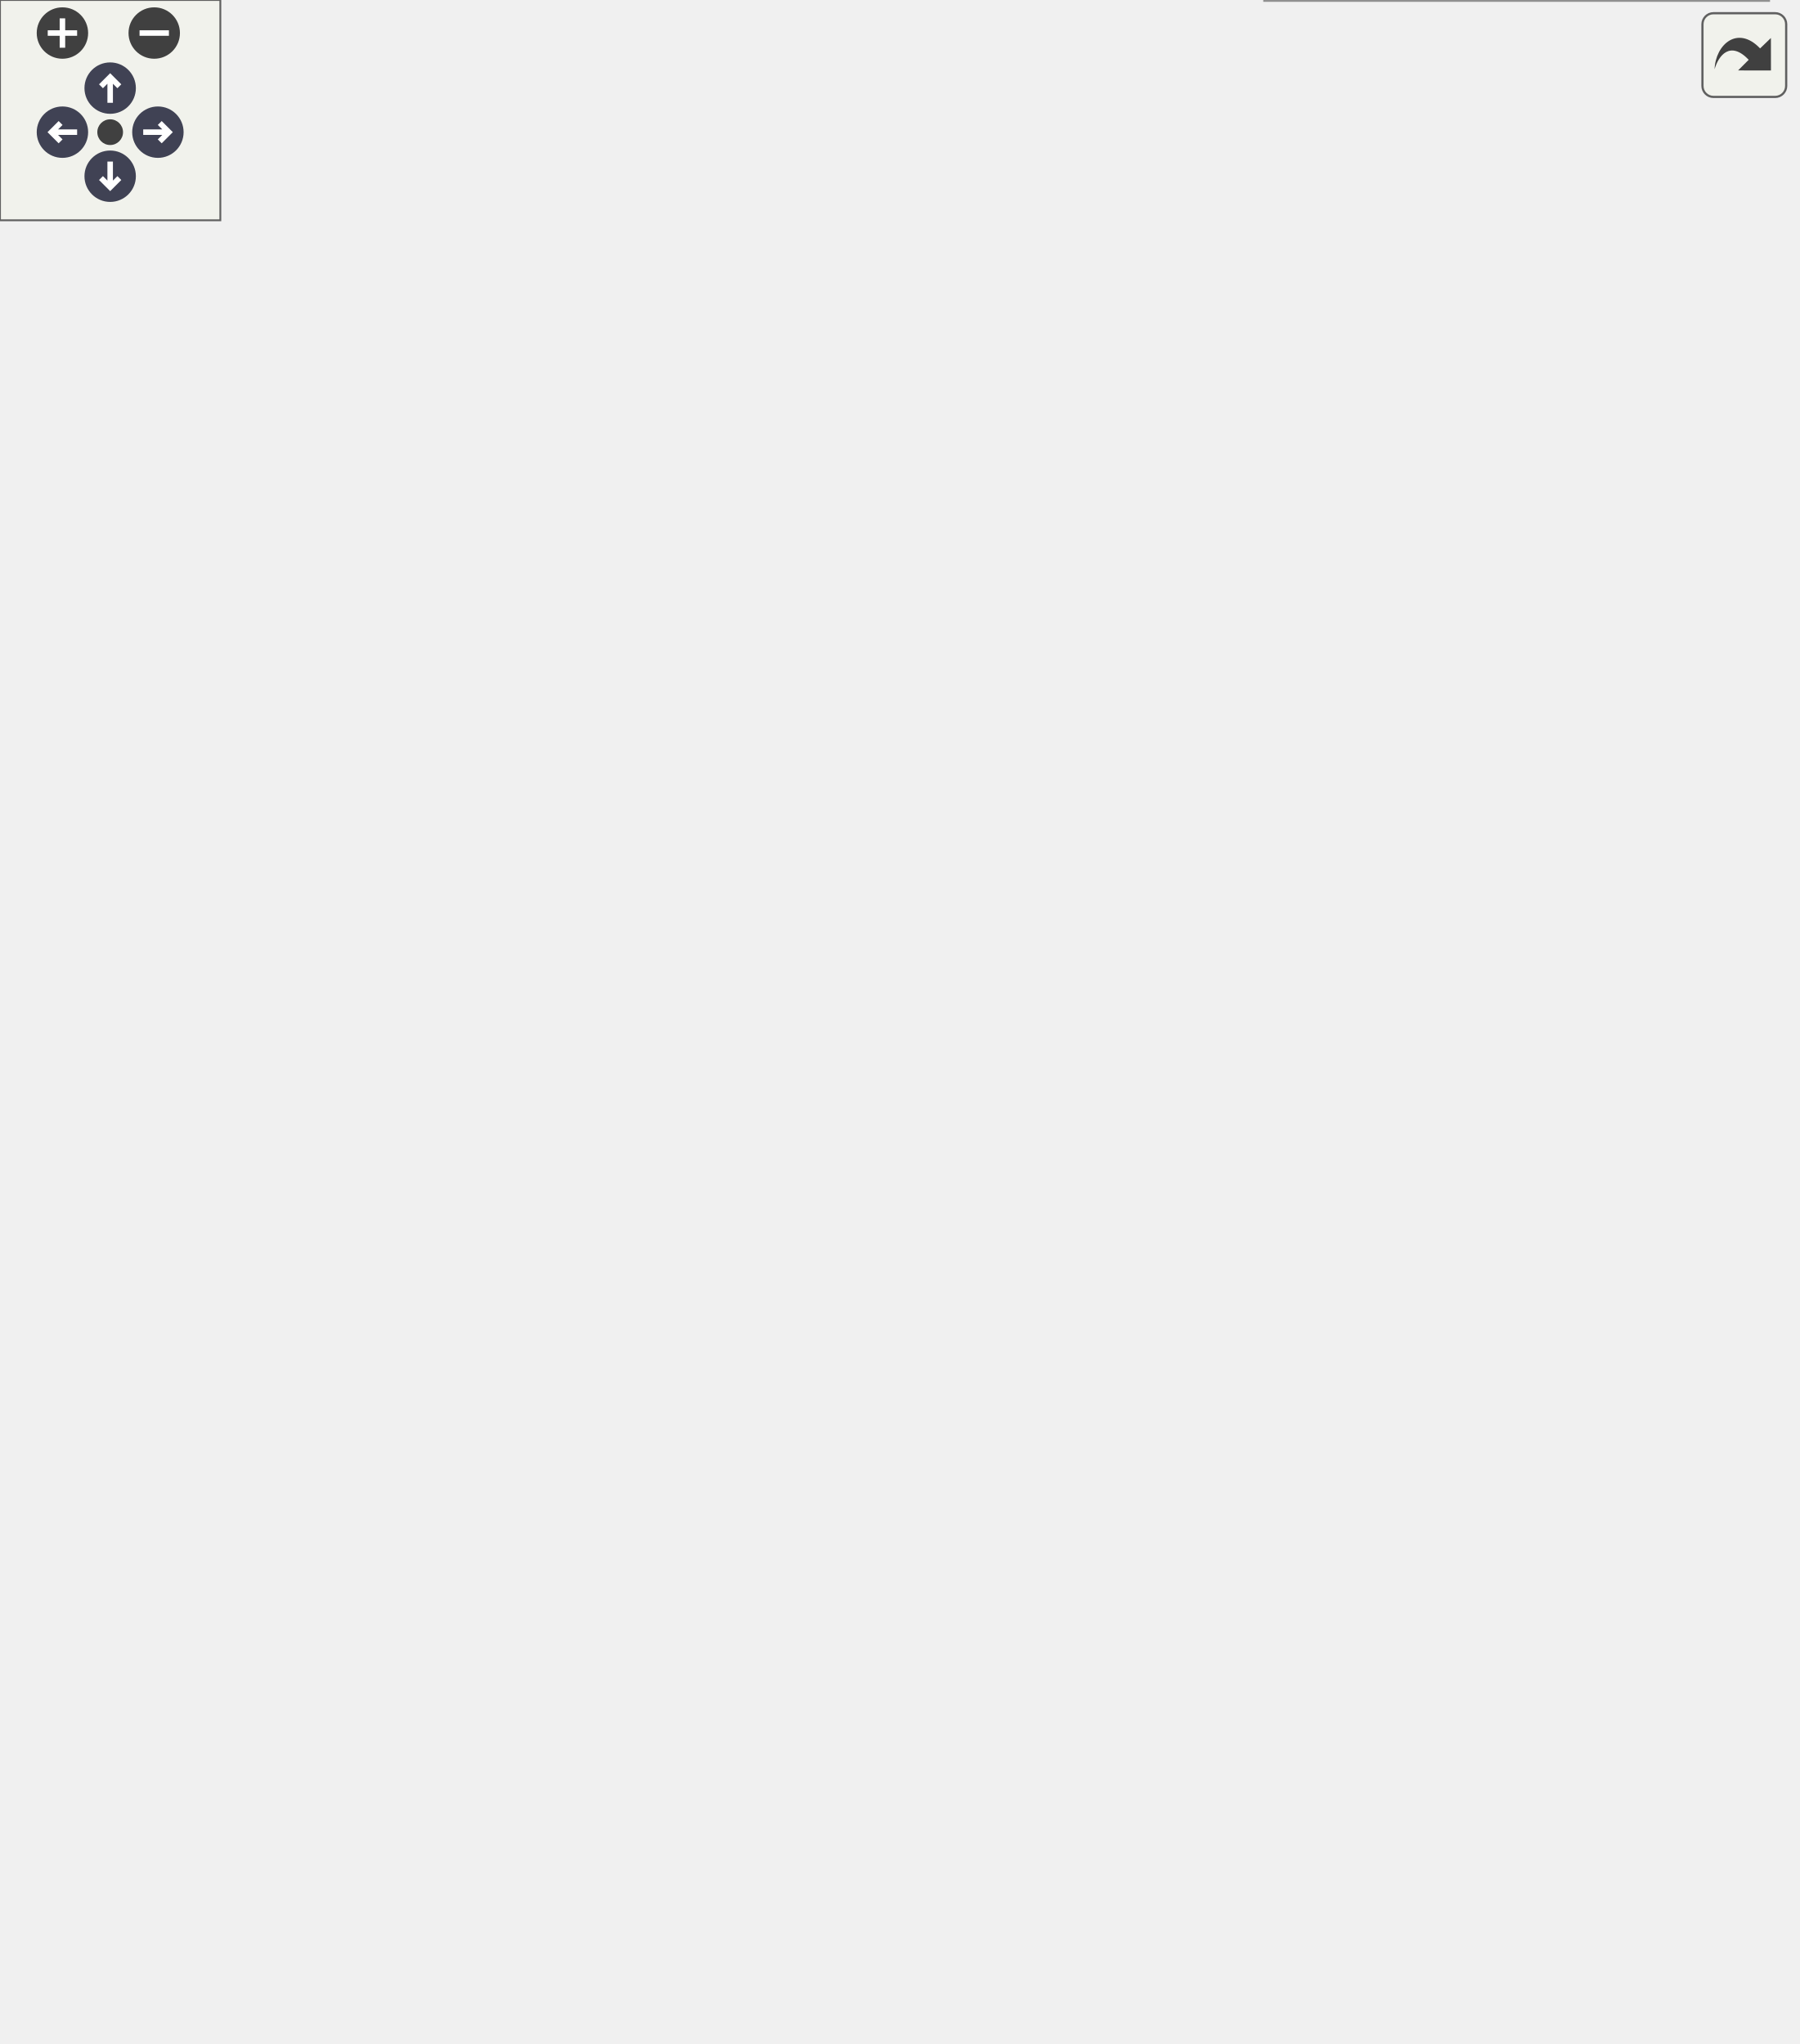
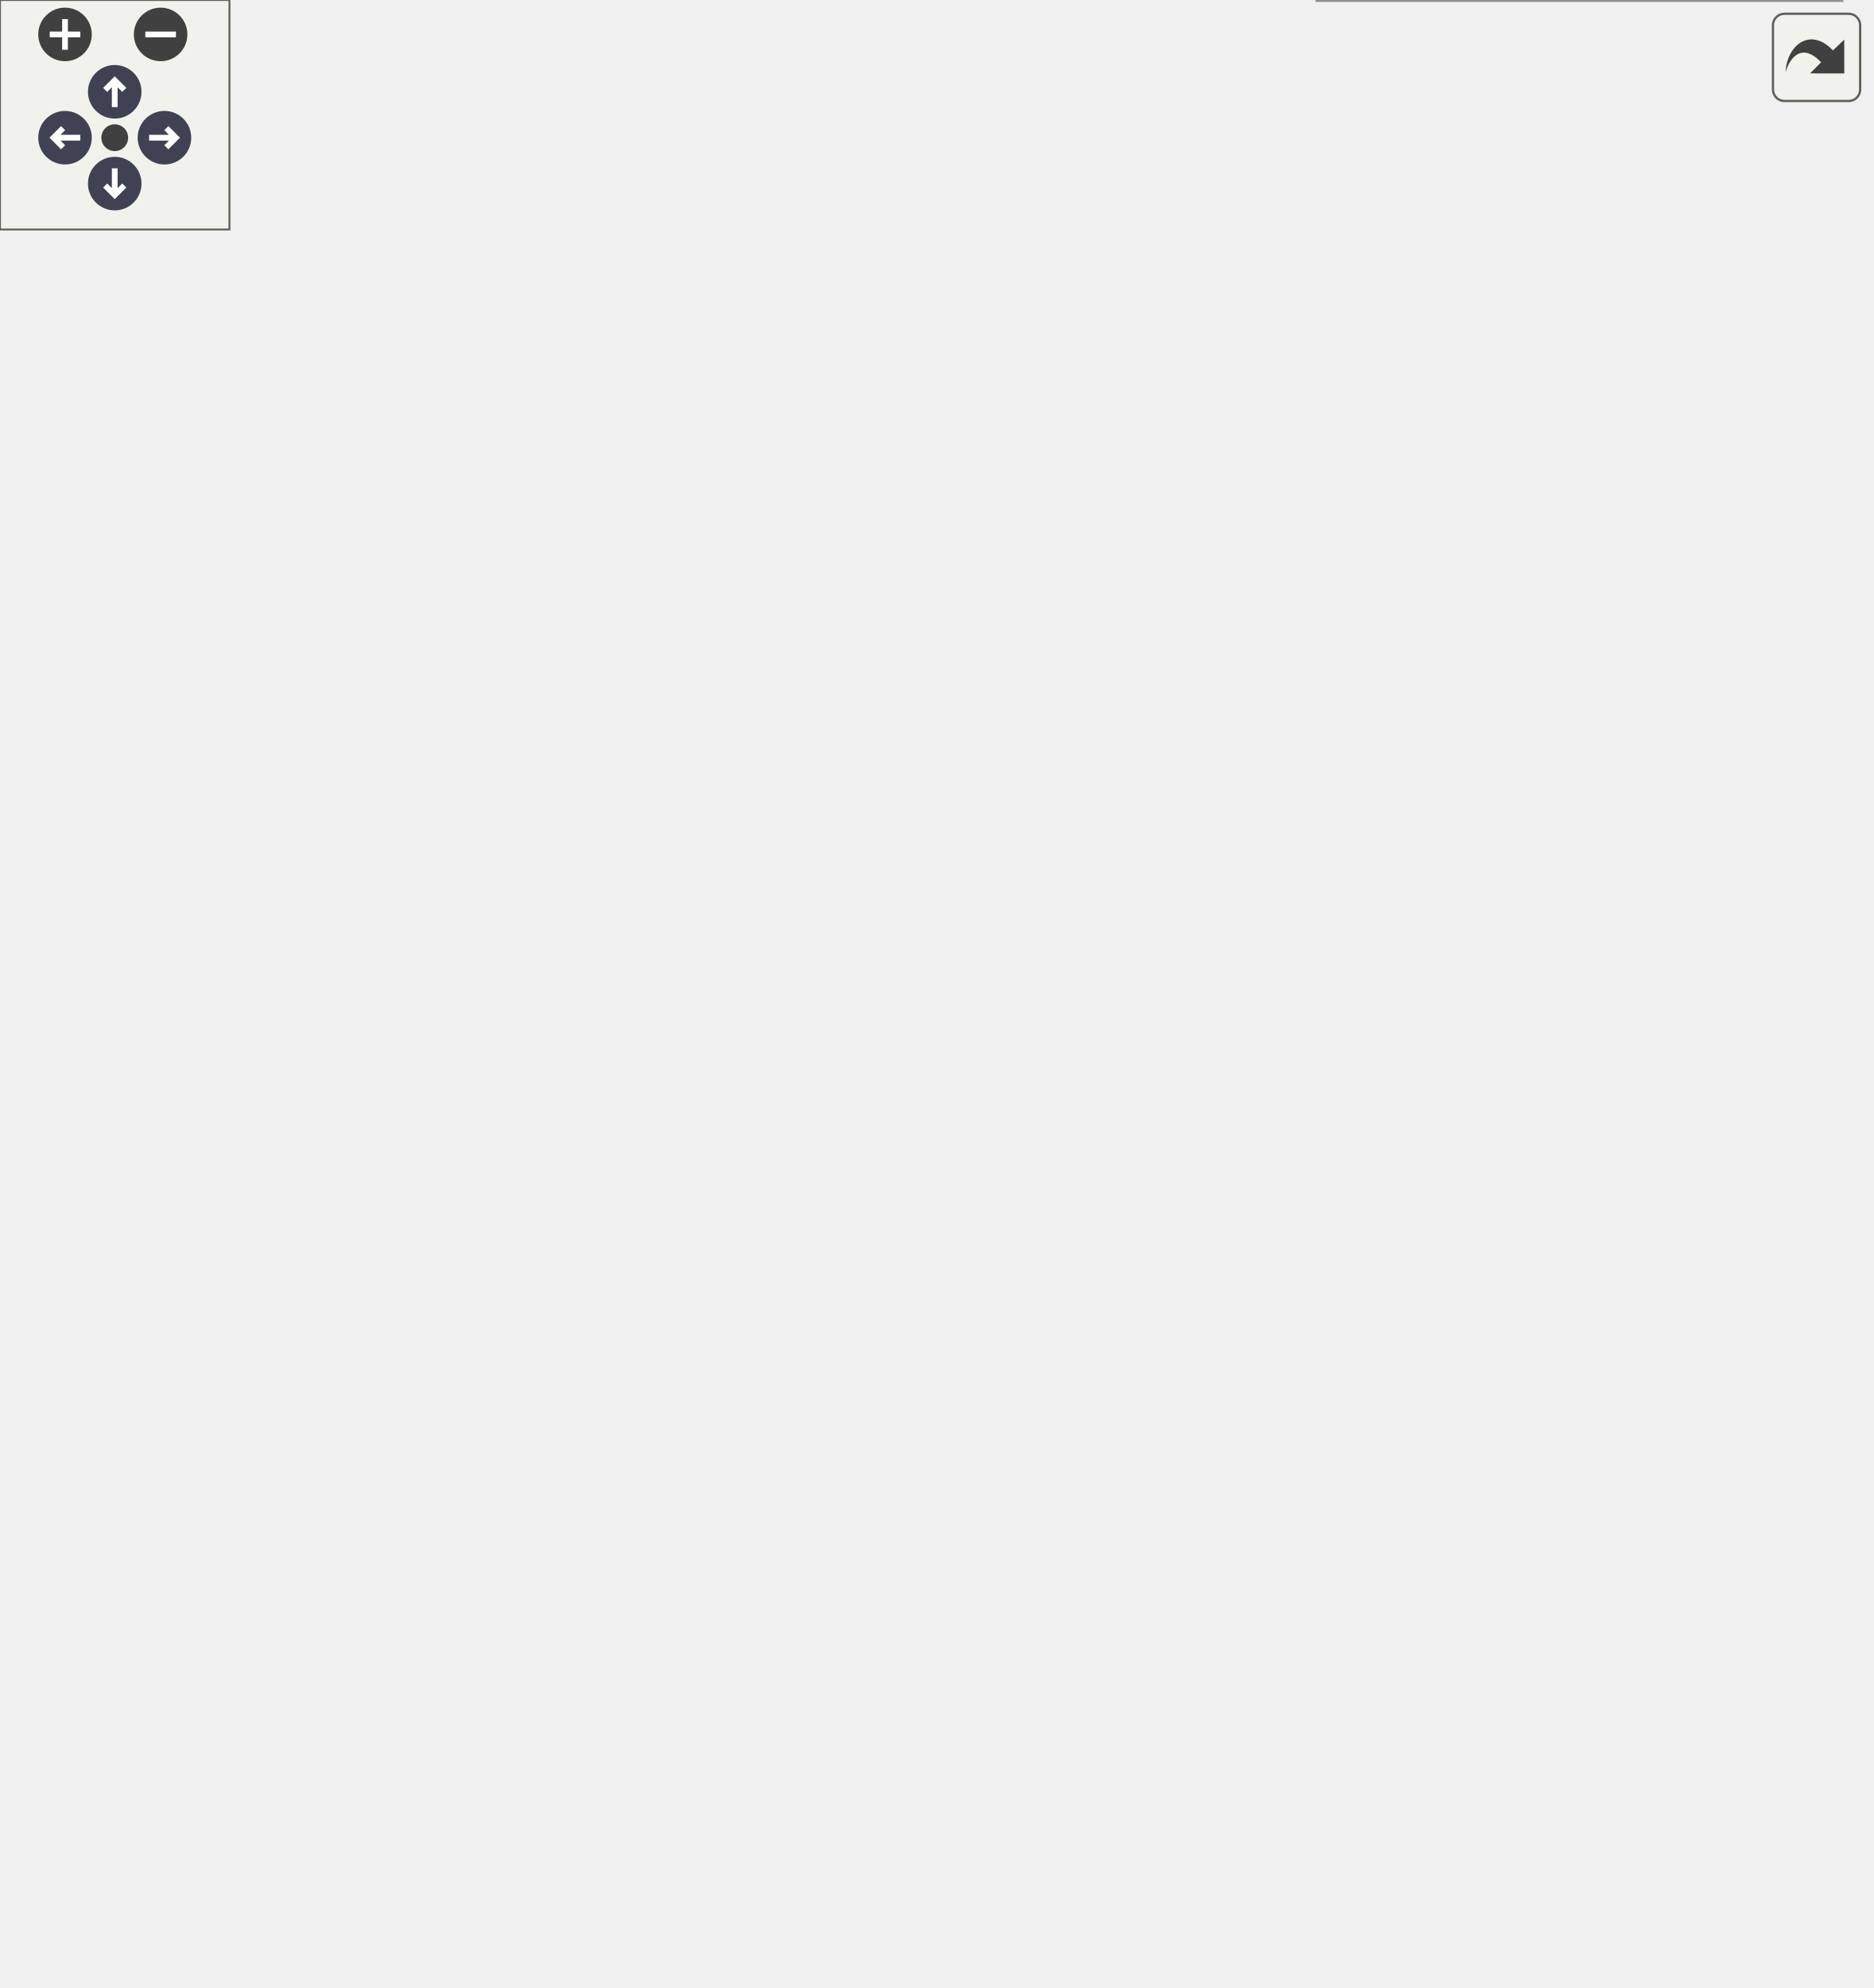
<svg xmlns="http://www.w3.org/2000/svg" xmlns:xlink="http://www.w3.org/1999/xlink" id="main" version="1.1" xml:space="preserve">
  <style type="text/css">
.node, .edge {opacity: 0.7;}
.node.selected, .edge.selected {opacity: 1;}
.edge:hover path { stroke: red; }
.edge:hover polygon { stroke: red; fill: red; }
</style>
  <defs>
    <circle id="rim" cx="0" cy="0" r="7" />
    <circle id="rim2" cx="0" cy="0" r="3.5" />
    <g id="zoomPlus">
      <use xlink:href="#rim" fill="#404040">
        <set attributeName="fill" to="#808080" begin="zoomplus.mouseover" end="zoomplus.mouseout" />
      </use>
      <path d="M-4,0h8M0,-4v8" fill="none" stroke="white" stroke-width="1.5" pointer-events="none" />
    </g>
    <g id="zoomMin">
      <use xlink:href="#rim" fill="#404040">
        <set attributeName="fill" to="#808080" begin="zoomminus.mouseover" end="zoomminus.mouseout" />
      </use>
      <path d="M-4,0h8" fill="none" stroke="white" stroke-width="1.5" pointer-events="none" />
    </g>
    <g id="arrowUp" transform="translate(30 24)">
      <use xlink:href="#rim" />
      <path pointer-events="none" fill="none" stroke="white" stroke-width="1.5" d="M0,-3.0v7 M-2.5,-0.5L0,-3.0L2.5,-0.5" />
    </g>
    <g id="arrowRight" transform="rotate(90) translate(36 -43)">
      <use xlink:href="#rim" />
      <path pointer-events="none" fill="none" stroke="white" stroke-width="1.5" d="M0,-3.0v7 M-2.5,-0.5L0,-3.0L2.5,-0.5" />
    </g>
    <g id="arrowDown" transform="rotate(180) translate(-30 -48)">
      <use xlink:href="#rim" />
      <path pointer-events="none" fill="none" stroke="white" stroke-width="1.5" d="M0,-3.0v7 M-2.5,-0.5L0,-3.0L2.5,-0.5" />
    </g>
    <g id="arrowLeft" transform="rotate(270) translate(-36 17)">
      <use xlink:href="#rim" />
      <path pointer-events="none" fill="none" stroke="white" stroke-width="1.5" d="M0,-3.0v7 M-2.5,-0.5L0,-3.0L2.5,-0.5" />
    </g>
    <g id="resetDef">
      <use xlink:href="#rim2" fill="#404040">
        <set attributeName="fill" to="#808080" begin="reset.mouseover" end="reset.mouseout" />
      </use>
    </g>
  </defs>
  <svg id="graph" class="graph">
    <g id="viewport">
      <g id="Node000002" class="node">
        <g id="a_Node000002">
          <a xlink:href="../../df/d91/group__A.html" target="_top" xlink:title=" ">
-             <polygon fill="white" stroke="#666666" points="98,-255 0,-255 0,-236 98,-236 98,-255" />
-             <text text-anchor="middle" x="49" y="-243" font-family="Helvetica,sans-Serif" font-size="10.00">algorithm library</text>
+             <polygon fill="white" stroke="#666666" points="98,-234 0,-234 0,-215 98,-215 98,-234" />
+             <text text-anchor="middle" x="49" y="-222" font-family="Helvetica,sans-Serif" font-size="10.00">algorithm library</text>
          </a>
        </g>
      </g>
      <g id="Node000001" class="node">
        <g id="a_Node000001">
          <a xlink:title=" ">
-             <polygon fill="#999999" stroke="#666666" points="294,-260.5 135,-260.5 135,-230.5 294,-230.5 294,-260.5" />
-             <text text-anchor="start" x="143" y="-248.5" font-family="Helvetica,sans-Serif" font-size="10.00">single neuron proportional</text>
-             <text text-anchor="middle" x="214.5" y="-237.5" font-family="Helvetica,sans-Serif" font-size="10.00"> integral derivative controller</text>
+             <polygon fill="#999999" stroke="#666666" points="294,-239.5 135,-239.5 135,-209.5 294,-209.5 294,-239.5" />
+             <text text-anchor="start" x="143" y="-227.5" font-family="Helvetica,sans-Serif" font-size="10.00">single neuron proportional</text>
+             <text text-anchor="middle" x="214.5" y="-216.5" font-family="Helvetica,sans-Serif" font-size="10.00"> integral derivative controller</text>
          </a>
        </g>
      </g>
      <g id="edge1" class="edge">
-         <path fill="none" stroke="black" d="M108.38,-245.5C116.92,-245.5 125.83,-245.5 134.7,-245.5" />
-         <polygon fill="black" stroke="black" points="108.17,-242 98.17,-245.5 108.17,-249 108.17,-242" />
+         <path fill="none" stroke="black" d="M108.38,-224.5C116.92,-224.5 125.83,-224.5 134.7,-224.5" />
+         <polygon fill="black" stroke="black" points="108.17,-221 98.17,-224.5 108.17,-228 108.17,-221" />
      </g>
      <g id="Node000003" class="node">
        <g id="a_Node000003">
          <a xlink:href="../../dd/d71/group__A__HPF.html" target="_top" xlink:title=" ">
-             <polygon fill="white" stroke="#666666" points="459,-496 367,-496 367,-477 459,-477 459,-496" />
-             <text text-anchor="middle" x="413" y="-484" font-family="Helvetica,sans-Serif" font-size="10.00">High Pass Filter</text>
+             <polygon fill="white" stroke="#666666" points="459,-459 367,-459 367,-440 459,-440 459,-459" />
+             <text text-anchor="middle" x="413" y="-447" font-family="Helvetica,sans-Serif" font-size="10.00">High Pass Filter</text>
          </a>
        </g>
      </g>
      <g id="Node000004" class="node">
        <g id="a_Node000004">
          <a xlink:href="../../df/d27/group__A__LPF.html" target="_top" xlink:title=" ">
-             <polygon fill="white" stroke="#666666" points="457.5,-459 368.5,-459 368.5,-440 457.5,-440 457.5,-459" />
-             <text text-anchor="middle" x="413" y="-447" font-family="Helvetica,sans-Serif" font-size="10.00">Low Pass Filter</text>
+             <polygon fill="white" stroke="#666666" points="457.5,-422 368.5,-422 368.5,-403 457.5,-403 457.5,-422" />
+             <text text-anchor="middle" x="413" y="-410" font-family="Helvetica,sans-Serif" font-size="10.00">Low Pass Filter</text>
          </a>
        </g>
      </g>
      <g id="Node000005" class="node">
        <g id="a_Node000005">
          <a xlink:href="../../d8/da8/group__A__PID.html" target="_top" xlink:title=" ">
-             <polygon fill="white" stroke="#666666" points="472.5,-421.5 353.5,-421.5 353.5,-391.5 472.5,-391.5 472.5,-421.5" />
-             <text text-anchor="start" x="361.5" y="-409.5" font-family="Helvetica,sans-Serif" font-size="10.00">proportional integral</text>
-             <text text-anchor="middle" x="413" y="-398.5" font-family="Helvetica,sans-Serif" font-size="10.00"> derivative controller</text>
+             <polygon fill="white" stroke="#666666" points="472.5,-384.5 353.5,-384.5 353.5,-354.5 472.5,-354.5 472.5,-384.5" />
+             <text text-anchor="start" x="361.5" y="-372.5" font-family="Helvetica,sans-Serif" font-size="10.00">proportional integral</text>
+             <text text-anchor="middle" x="413" y="-361.5" font-family="Helvetica,sans-Serif" font-size="10.00"> derivative controller</text>
          </a>
        </g>
      </g>
      <g id="Node000006" class="node">
        <g id="a_Node000006">
          <a xlink:href="../../dc/db1/group__A__PID__FUZZY.html" target="_top" xlink:title=" ">
-             <polygon fill="white" stroke="#666666" points="468,-373 358,-373 358,-332 468,-332 468,-373" />
-             <text text-anchor="start" x="366" y="-361" font-family="Helvetica,sans-Serif" font-size="10.00">fuzzy proportional</text>
-             <text text-anchor="start" x="366" y="-350" font-family="Helvetica,sans-Serif" font-size="10.00"> integral derivative</text>
-             <text text-anchor="middle" x="413" y="-339" font-family="Helvetica,sans-Serif" font-size="10.00"> controller</text>
+             <polygon fill="white" stroke="#666666" points="468,-336 358,-336 358,-295 468,-295 468,-336" />
+             <text text-anchor="start" x="366" y="-324" font-family="Helvetica,sans-Serif" font-size="10.00">fuzzy proportional</text>
+             <text text-anchor="start" x="366" y="-313" font-family="Helvetica,sans-Serif" font-size="10.00"> integral derivative</text>
+             <text text-anchor="middle" x="413" y="-302" font-family="Helvetica,sans-Serif" font-size="10.00"> controller</text>
          </a>
        </g>
      </g>
      <g id="edge2" class="edge">
-         <path fill="none" stroke="blueviolet" stroke-dasharray="5,2" d="M218.8,-260.52C228.65,-301.52 261.95,-415.8 337,-468.5 345.77,-474.66 356.38,-478.72 366.83,-481.4" />
-         <text text-anchor="middle" x="315.5" y="-453.5" font-family="Helvetica,sans-Serif" font-size="10.00">a</text>
+         <path fill="none" stroke="blueviolet" stroke-dasharray="5,2" d="M219.74,-239.6C231.4,-278.23 267.78,-381.09 337,-431.5 345.66,-437.81 356.23,-441.93 366.67,-444.62" />
+         <text text-anchor="middle" x="315.5" y="-417.5" font-family="Helvetica,sans-Serif" font-size="10.00">a</text>
      </g>
      <g id="edge3" class="edge">
-         <path fill="none" stroke="blueviolet" stroke-dasharray="5,2" d="M221,-260.71C234.68,-296.32 273.78,-385.47 337,-430.5 346.19,-437.05 357.42,-441.34 368.37,-444.16" />
-         <text text-anchor="middle" x="315.5" y="-418.5" font-family="Helvetica,sans-Serif" font-size="10.00">a</text>
+         <path fill="none" stroke="blueviolet" stroke-dasharray="5,2" d="M221.93,-239.63C236.91,-272.96 277.41,-352.93 337,-393.5 346.22,-399.77 357.34,-403.98 368.16,-406.79" />
+         <text text-anchor="middle" x="315.5" y="-378.5" font-family="Helvetica,sans-Serif" font-size="10.00">a</text>
      </g>
      <g id="edge4" class="edge">
-         <path fill="none" stroke="blueviolet" stroke-dasharray="5,2" d="M224.9,-260.66C243.09,-288.78 285.86,-349.18 337,-382.5 342.27,-385.93 348.07,-388.91 354.03,-391.48" />
-         <text text-anchor="middle" x="315.5" y="-370.5" font-family="Helvetica,sans-Serif" font-size="10.00">a</text>
+         <path fill="none" stroke="blueviolet" stroke-dasharray="5,2" d="M226.86,-239.83C246.53,-265.34 289.44,-316.57 337,-345.5 342.61,-348.91 348.75,-351.89 355.02,-354.47" />
+         <text text-anchor="middle" x="315.5" y="-334.5" font-family="Helvetica,sans-Serif" font-size="10.00">a</text>
      </g>
      <g id="edge5" class="edge">
-         <path fill="none" stroke="blueviolet" stroke-dasharray="5,2" d="M236.24,-260.66C259.83,-277.46 299.9,-304.66 337,-323.5 343.6,-326.85 350.68,-330.06 357.76,-333.03" />
-         <text text-anchor="middle" x="315.5" y="-314.5" font-family="Helvetica,sans-Serif" font-size="10.00">a</text>
+         <path fill="none" stroke="blueviolet" stroke-dasharray="5,2" d="M243.09,-239.61C267.47,-252.71 304.14,-271.81 337,-286.5 343.63,-289.46 350.66,-292.42 357.65,-295.25" />
+         <text text-anchor="middle" x="315.5" y="-279.5" font-family="Helvetica,sans-Serif" font-size="10.00">a</text>
      </g>
      <g id="Node000007" class="node">
        <g id="a_Node000007">
-           <a xlink:href="../../dd/dd8/group__A__RBF.html" target="_top" xlink:title=" ">
-             <polygon fill="white" stroke="#666666" points="471,-314 355,-314 355,-295 471,-295 471,-314" />
-             <text text-anchor="middle" x="413" y="-302" font-family="Helvetica,sans-Serif" font-size="10.00">radial basis function</text>
-           </a>
-         </g>
-       </g>
-       <g id="edge6" class="edge">
-         <path fill="none" stroke="blueviolet" stroke-dasharray="5,2" d="M257.1,-260.57C280.43,-268.76 310.15,-278.77 337,-286.5 347.42,-289.5 358.76,-292.41 369.39,-294.98" />
-         <text text-anchor="middle" x="315.5" y="-282.5" font-family="Helvetica,sans-Serif" font-size="10.00">a</text>
-       </g>
-       <g id="Node000008" class="node">
-         <g id="a_Node000008">
          <a xlink:href="../../d0/ddd/group__A__TF.html" target="_top" xlink:title=" ">
            <polygon fill="white" stroke="#666666" points="462,-277 364,-277 364,-258 462,-258 462,-277" />
            <text text-anchor="middle" x="413" y="-265" font-family="Helvetica,sans-Serif" font-size="10.00">transfer function</text>
          </a>
        </g>
      </g>
-       <g id="edge7" class="edge">
-         <path fill="none" stroke="blueviolet" stroke-dasharray="5,2" d="M294.01,-254.29C317.63,-256.93 342.85,-259.76 363.88,-262.11" />
-         <text text-anchor="middle" x="315.5" y="-259.5" font-family="Helvetica,sans-Serif" font-size="10.00">a</text>
-       </g>
-       <g id="Node000009" class="node">
-         <g id="a_Node000009">
+       <g id="edge6" class="edge">
+         <path fill="none" stroke="blueviolet" stroke-dasharray="5,2" d="M284.23,-239.54C312.23,-245.67 343.75,-252.57 368.49,-257.98" />
+         <text text-anchor="middle" x="315.5" y="-248.5" font-family="Helvetica,sans-Serif" font-size="10.00">a</text>
+       </g>
+       <g id="Node000008" class="node">
+         <g id="a_Node000008">
          <a xlink:href="../../d6/d1e/group__A__TRAJBELL.html" target="_top" xlink:title=" ">
            <polygon fill="white" stroke="#666666" points="471,-239.5 355,-239.5 355,-209.5 471,-209.5 471,-239.5" />
            <text text-anchor="start" x="363" y="-227.5" font-family="Helvetica,sans-Serif" font-size="10.00">bell-shaped velocity</text>
            <text text-anchor="middle" x="413" y="-216.5" font-family="Helvetica,sans-Serif" font-size="10.00"> trajectory</text>
          </a>
        </g>
      </g>
-       <g id="edge8" class="edge">
-         <path fill="none" stroke="blueviolet" stroke-dasharray="5,2" d="M294.22,-236.44C300.24,-235.77 306.22,-235.12 312,-234.5 325.88,-233.02 340.85,-231.48 354.87,-230.08" />
-         <text text-anchor="middle" x="315.5" y="-237.5" font-family="Helvetica,sans-Serif" font-size="10.00">a</text>
-       </g>
-       <g id="Node000010" class="node">
-         <g id="a_Node000010">
+       <g id="edge7" class="edge">
+         <path fill="none" stroke="blueviolet" stroke-dasharray="5,2" d="M294.01,-224.5C314.32,-224.5 335.81,-224.5 354.8,-224.5" />
+         <text text-anchor="middle" x="315.5" y="-227.5" font-family="Helvetica,sans-Serif" font-size="10.00">a</text>
+       </g>
+       <g id="Node000009" class="node">
+         <g id="a_Node000009">
          <a xlink:href="../../d3/d9f/group__A__TRAJPOLY3.html" target="_top" xlink:title=" ">
            <polygon fill="white" stroke="#666666" points="488,-191 338,-191 338,-172 488,-172 488,-191" />
            <text text-anchor="middle" x="413" y="-179" font-family="Helvetica,sans-Serif" font-size="10.00">cubic polynomial trajectory</text>
          </a>
        </g>
      </g>
-       <g id="edge9" class="edge">
-         <path fill="none" stroke="blueviolet" stroke-dasharray="5,2" d="M252.91,-230.47C276.75,-221.18 308.43,-209.38 337,-200.5 347.9,-197.11 359.83,-193.88 370.91,-191.07" />
-         <text text-anchor="middle" x="315.5" y="-210.5" font-family="Helvetica,sans-Serif" font-size="10.00">a</text>
-       </g>
-       <g id="Node000011" class="node">
-         <g id="a_Node000011">
+       <g id="edge8" class="edge">
+         <path fill="none" stroke="blueviolet" stroke-dasharray="5,2" d="M284.23,-209.46C312.23,-203.33 343.75,-196.43 368.49,-191.02" />
+         <text text-anchor="middle" x="315.5" y="-205.5" font-family="Helvetica,sans-Serif" font-size="10.00">a</text>
+       </g>
+       <g id="Node000010" class="node">
+         <g id="a_Node000010">
          <a xlink:href="../../d2/d61/group__A__TRAJPOLY5.html" target="_top" xlink:title=" ">
            <polygon fill="white" stroke="#666666" points="466.5,-153.5 359.5,-153.5 359.5,-123.5 466.5,-123.5 466.5,-153.5" />
            <text text-anchor="start" x="367.5" y="-141.5" font-family="Helvetica,sans-Serif" font-size="10.00">quintic polynomial</text>
            <text text-anchor="middle" x="413" y="-130.5" font-family="Helvetica,sans-Serif" font-size="10.00"> trajectory</text>
          </a>
        </g>
      </g>
-       <g id="edge10" class="edge">
-         <path fill="none" stroke="blueviolet" stroke-dasharray="5,2" d="M234.28,-230.43C257.35,-212.5 298.19,-182.62 337,-163.5 344.39,-159.86 352.43,-156.55 360.42,-153.62" />
-         <text text-anchor="middle" x="315.5" y="-179.5" font-family="Helvetica,sans-Serif" font-size="10.00">a</text>
-       </g>
-       <g id="Node000012" class="node">
-         <g id="a_Node000012">
+       <g id="edge9" class="edge">
+         <path fill="none" stroke="blueviolet" stroke-dasharray="5,2" d="M242.96,-209.29C267.24,-196.18 303.87,-177.26 337,-163.5 345.37,-160.03 354.4,-156.68 363.21,-153.63" />
+         <text text-anchor="middle" x="315.5" y="-176.5" font-family="Helvetica,sans-Serif" font-size="10.00">a</text>
+       </g>
+       <g id="Node000011" class="node">
+         <g id="a_Node000011">
          <a xlink:href="../../d9/dab/group__A__TRAJPOLY7.html" target="_top" xlink:title=" ">
            <polygon fill="white" stroke="#666666" points="489,-105 337,-105 337,-86 489,-86 489,-105" />
            <text text-anchor="middle" x="413" y="-93" font-family="Helvetica,sans-Serif" font-size="10.00">hepta polynomial trajectory</text>
          </a>
        </g>
      </g>
-       <g id="edge11" class="edge">
-         <path fill="none" stroke="blueviolet" stroke-dasharray="5,2" d="M225.17,-230.3C243.49,-202.78 286.05,-144.73 337,-114.5 343.58,-110.59 350.95,-107.48 358.43,-105.01" />
-         <text text-anchor="middle" x="315.5" y="-133.5" font-family="Helvetica,sans-Serif" font-size="10.00">a</text>
-       </g>
-       <g id="Node000013" class="node">
-         <g id="a_Node000013">
+       <g id="edge10" class="edge">
+         <path fill="none" stroke="blueviolet" stroke-dasharray="5,2" d="M227.98,-209.16C248.27,-185.24 290.85,-139.23 337,-114.5 344.22,-110.63 352.26,-107.53 360.32,-105.04" />
+         <text text-anchor="middle" x="315.5" y="-130.5" font-family="Helvetica,sans-Serif" font-size="10.00">a</text>
+       </g>
+       <g id="Node000012" class="node">
+         <g id="a_Node000012">
          <a xlink:href="../../d7/d57/group__A__TRAJTRAP.html" target="_top" xlink:title=" ">
            <polygon fill="white" stroke="#666666" points="469.5,-67.5 356.5,-67.5 356.5,-37.5 469.5,-37.5 469.5,-67.5" />
            <text text-anchor="start" x="364.5" y="-55.5" font-family="Helvetica,sans-Serif" font-size="10.00">trapezoidal velocity</text>
            <text text-anchor="middle" x="413" y="-44.5" font-family="Helvetica,sans-Serif" font-size="10.00"> trajectory</text>
          </a>
        </g>
      </g>
-       <g id="edge12" class="edge">
-         <path fill="none" stroke="blueviolet" stroke-dasharray="5,2" d="M222.54,-230.03C238.28,-197.11 279.55,-119.67 337,-77.5 342.86,-73.2 349.51,-69.6 356.37,-66.61" />
-         <text text-anchor="middle" x="315.5" y="-97.5" font-family="Helvetica,sans-Serif" font-size="10.00">a</text>
-       </g>
-       <g id="Node000014" class="node">
-         <g id="a_Node000014">
+       <g id="edge11" class="edge">
+         <path fill="none" stroke="blueviolet" stroke-dasharray="5,2" d="M224.11,-209.2C241.56,-179.51 284.02,-113.82 337,-77.5 342.89,-73.46 349.48,-70.04 356.24,-67.14" />
+         <text text-anchor="middle" x="315.5" y="-99.5" font-family="Helvetica,sans-Serif" font-size="10.00">a</text>
+       </g>
+       <g id="Node000013" class="node">
+         <g id="a_Node000013">
          <a xlink:href="../../d2/d1b/group__A__VERSION.html" target="_top" xlink:title=" ">
            <polygon fill="white" stroke="#666666" points="481.5,-19 344.5,-19 344.5,0 481.5,0 481.5,-19" />
            <text text-anchor="middle" x="413" y="-7" font-family="Helvetica,sans-Serif" font-size="10.00">algorithm library version</text>
          </a>
        </g>
      </g>
-       <g id="edge13" class="edge">
-         <path fill="none" stroke="blueviolet" stroke-dasharray="5,2" d="M219.44,-230.38C230.58,-190.68 266.25,-82.76 337,-28.5 342.01,-24.66 347.71,-21.59 353.67,-19.13" />
-         <text text-anchor="middle" x="315.5" y="-53.5" font-family="Helvetica,sans-Serif" font-size="10.00">a</text>
+       <g id="edge12" class="edge">
+         <path fill="none" stroke="blueviolet" stroke-dasharray="5,2" d="M220.35,-209.5C233.08,-172.56 271.1,-76.75 337,-28.5 342.31,-24.61 348.34,-21.52 354.61,-19.05" />
+         <text text-anchor="middle" x="315.5" y="-51.5" font-family="Helvetica,sans-Serif" font-size="10.00">a</text>
      </g>
    </g>
  </svg>
  <g id="navigator" transform="translate(0 0)" fill="#404254">
    <rect fill="#f2f5e9" fill-opacity="0.5" stroke="#606060" stroke-width=".5" x="0" y="0" width="60" height="60" />
    <use id="zoomplus" xlink:href="#zoomPlus" x="17" y="9" />
    <use id="zoomminus" xlink:href="#zoomMin" x="42" y="9" />
    <use id="reset" xlink:href="#resetDef" x="30" y="36" />
    <use id="arrowup" xlink:href="#arrowUp" x="0" y="0" />
    <use id="arrowright" xlink:href="#arrowRight" x="0" y="0" />
    <use id="arrowdown" xlink:href="#arrowDown" x="0" y="0" />
    <use id="arrowleft" xlink:href="#arrowLeft" x="0" y="0" />
  </g>
  <svg viewBox="0 0 15 15" width="100%" height="30px" preserveAspectRatio="xMaxYMin meet">
    <g id="arrow_out" transform="scale(0.3 0.3)">
      <a xlink:href="group__A__PID__NEURO_org.svg" target="_base">
        <rect id="button" ry="5" rx="5" y="6" x="6" height="38" width="38" fill="#f2f5e9" fill-opacity="0.5" stroke="#606060" stroke-width="1.0" />
        <path id="arrow" d="M 11.5,31.437 C 11.94,20.098 22.043,11.323 32.159,21.979 L 37.069,17.246 C 37.069,17.246 37.088,32 37.088,32 L 22.16,31.978 C 22.16,31.978 26.998,27.14 26.998,27.14 C 18.529,18.264 13.292,25.23 11.5,31.437 z" style="fill:#404040;" />
      </a>
    </g>
  </svg>
  <style type="text/css">

[data-mouse-over-selected='false'] { opacity: 0.7; }
[data-mouse-over-selected='true']  { opacity: 1.0; }

</style>
</svg>
